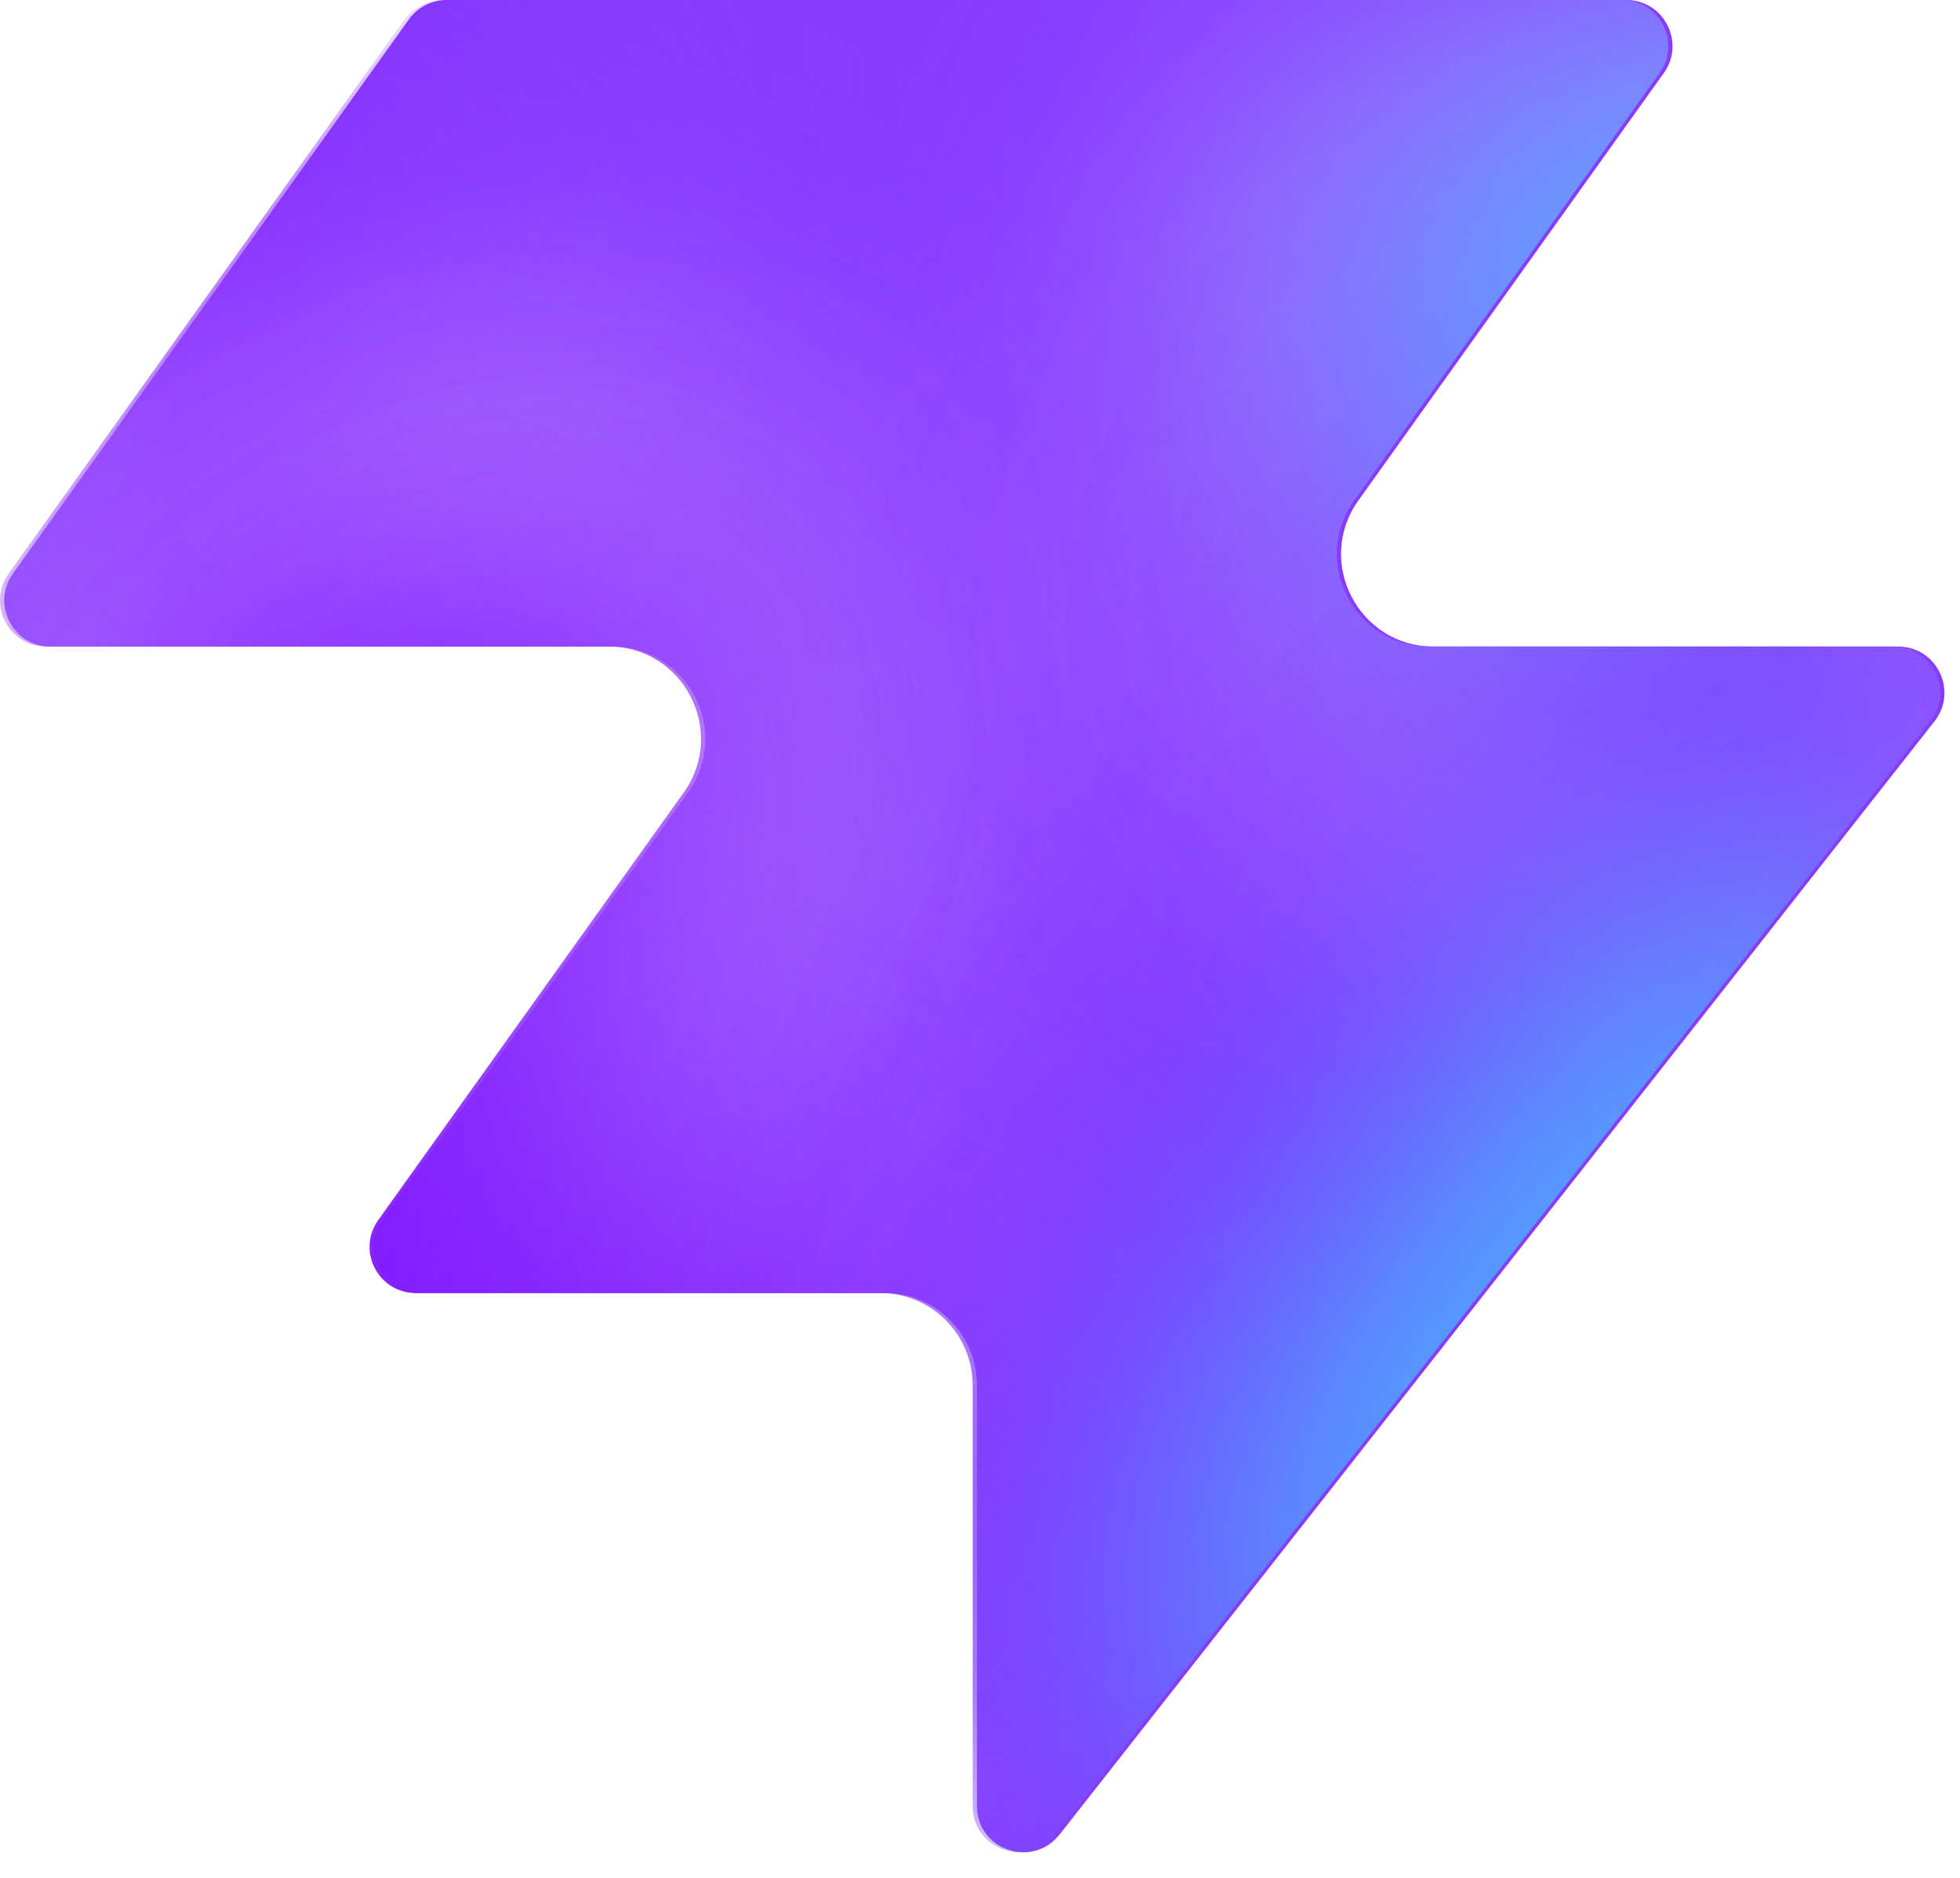
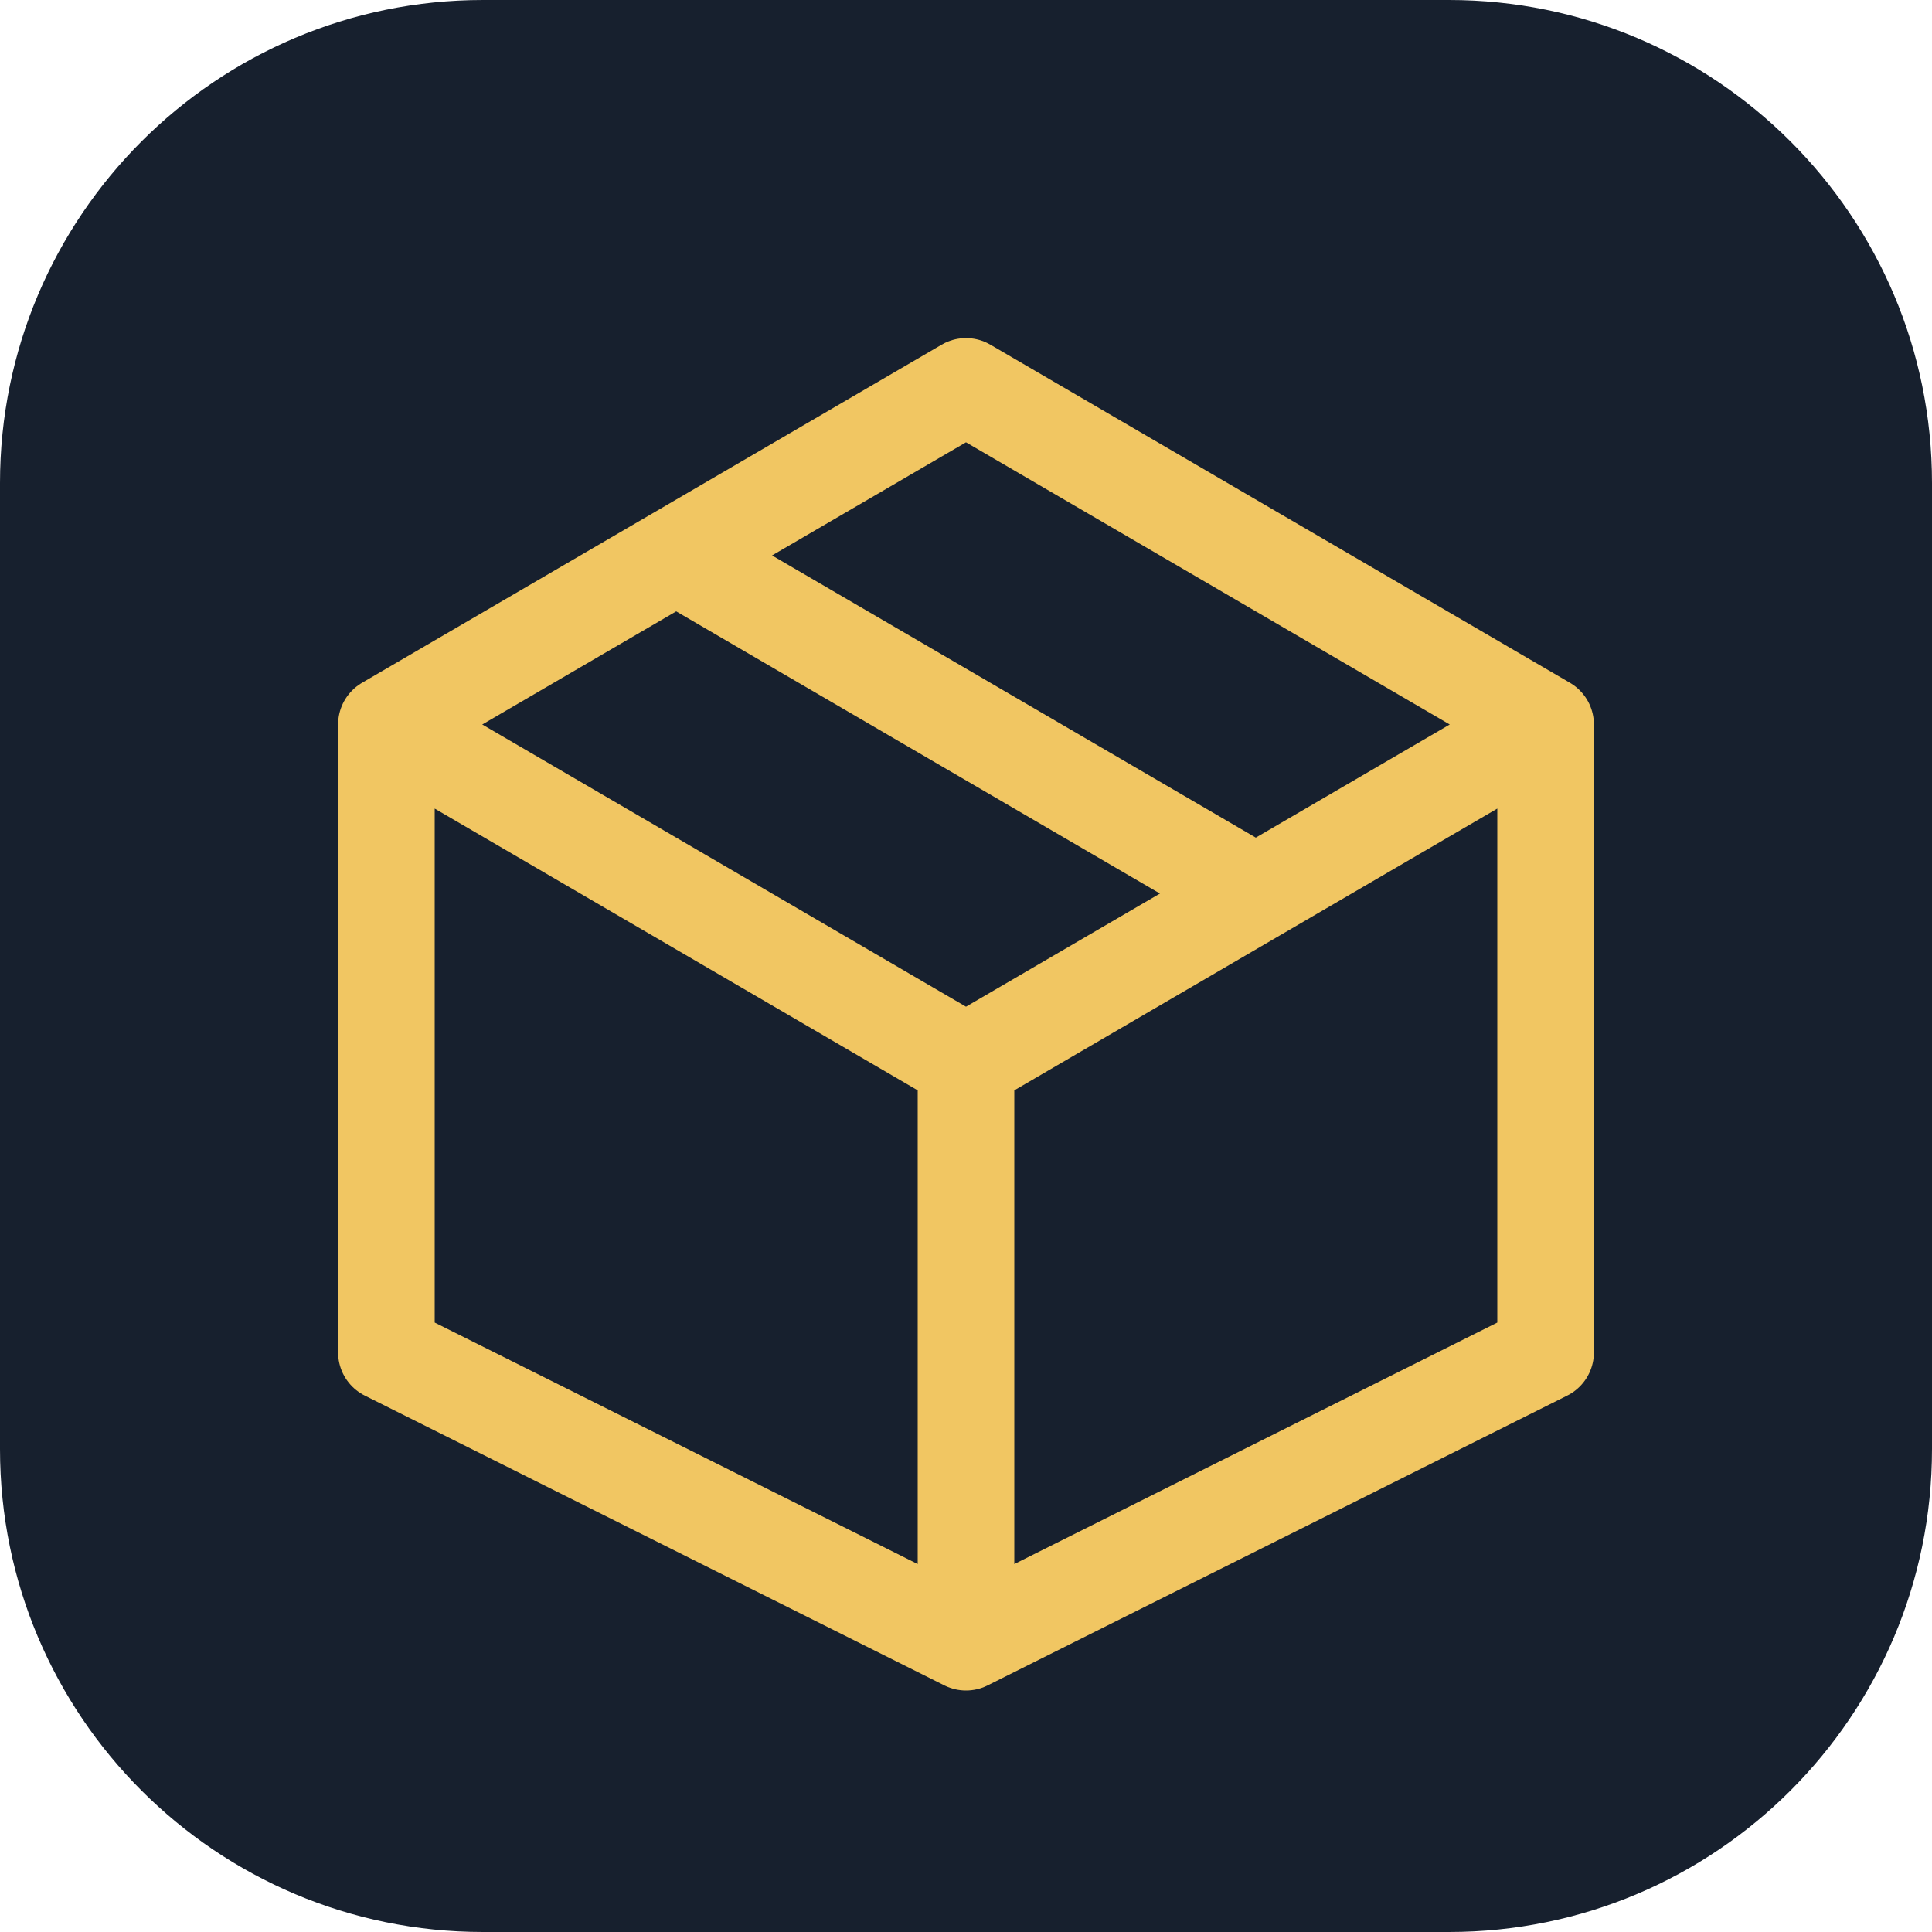
- <svg xmlns="http://www.w3.org/2000/svg" width="48" height="46" fill="none" viewBox="0 0 48 46">
-   <path fill="#863bff" d="M25.946 44.938c-.664.845-2.021.375-2.021-.698V33.937a2.26 2.26 0 0 0-2.262-2.262H10.287c-.92 0-1.456-1.04-.92-1.788l7.48-10.471c1.07-1.497 0-3.578-1.842-3.578H1.237c-.92 0-1.456-1.04-.92-1.788L10.013.474c.214-.297.556-.474.92-.474h28.894c.92 0 1.456 1.04.92 1.788l-7.48 10.471c-1.07 1.498 0 3.579 1.842 3.579h11.377c.943 0 1.473 1.088.89 1.83L25.947 44.94z" style="fill:#863bff;fill:color(display-p3 .525 .23 1);fill-opacity:1" />
-   <mask id="a" width="48" height="46" x="0" y="0" maskUnits="userSpaceOnUse" style="mask-type:alpha">
-     <path fill="#000" d="M25.842 44.938c-.664.844-2.021.375-2.021-.698V33.937a2.26 2.26 0 0 0-2.262-2.262H10.183c-.92 0-1.456-1.04-.92-1.788l7.48-10.471c1.07-1.498 0-3.579-1.842-3.579H1.133c-.92 0-1.456-1.04-.92-1.787L9.91.473c.214-.297.556-.474.92-.474h28.894c.92 0 1.456 1.04.92 1.788l-7.48 10.471c-1.07 1.498 0 3.578 1.842 3.578h11.377c.943 0 1.473 1.088.89 1.832L25.843 44.94z" style="fill:#000;fill-opacity:1" />
-   </mask>
-   <g mask="url(#a)">
-     <g filter="url(#b)">
-       <ellipse cx="5.508" cy="14.704" fill="#ede6ff" rx="5.508" ry="14.704" style="fill:#ede6ff;fill:color(display-p3 .927 .903 1);fill-opacity:1" transform="matrix(.00324 1 1 -.00324 -4.47 31.516)" />
-     </g>
-     <g filter="url(#c)">
-       <ellipse cx="10.399" cy="29.851" fill="#ede6ff" rx="10.399" ry="29.851" style="fill:#ede6ff;fill:color(display-p3 .927 .903 1);fill-opacity:1" transform="matrix(.00324 1 1 -.00324 -39.328 7.883)" />
-     </g>
-     <g filter="url(#d)">
-       <ellipse cx="5.508" cy="30.487" fill="#7e14ff" rx="5.508" ry="30.487" style="fill:#7e14ff;fill:color(display-p3 .492 .077 1);fill-opacity:1" transform="rotate(89.814 -25.913 -14.639)scale(1 -1)" />
-     </g>
-     <g filter="url(#e)">
-       <ellipse cx="5.508" cy="30.599" fill="#7e14ff" rx="5.508" ry="30.599" style="fill:#7e14ff;fill:color(display-p3 .492 .077 1);fill-opacity:1" transform="rotate(89.814 -32.644 -3.334)scale(1 -1)" />
-     </g>
-     <g filter="url(#f)">
-       <ellipse cx="5.508" cy="30.599" fill="#7e14ff" rx="5.508" ry="30.599" style="fill:#7e14ff;fill:color(display-p3 .492 .077 1);fill-opacity:1" transform="matrix(.00324 1 1 -.00324 -34.34 30.47)" />
-     </g>
-     <g filter="url(#g)">
-       <ellipse cx="14.072" cy="22.078" fill="#ede6ff" rx="14.072" ry="22.078" style="fill:#ede6ff;fill:color(display-p3 .927 .903 1);fill-opacity:1" transform="rotate(93.35 24.506 48.493)scale(-1 1)" />
-     </g>
-     <g filter="url(#h)">
-       <ellipse cx="3.47" cy="21.501" fill="#7e14ff" rx="3.47" ry="21.501" style="fill:#7e14ff;fill:color(display-p3 .492 .077 1);fill-opacity:1" transform="rotate(89.009 28.708 47.59)scale(-1 1)" />
-     </g>
-     <g filter="url(#i)">
-       <ellipse cx="3.47" cy="21.501" fill="#7e14ff" rx="3.47" ry="21.501" style="fill:#7e14ff;fill:color(display-p3 .492 .077 1);fill-opacity:1" transform="rotate(89.009 28.708 47.59)scale(-1 1)" />
-     </g>
-     <g filter="url(#j)">
-       <ellipse cx=".387" cy="8.972" fill="#7e14ff" rx="4.407" ry="29.108" style="fill:#7e14ff;fill:color(display-p3 .492 .077 1);fill-opacity:1" transform="rotate(39.51 .387 8.972)" />
-     </g>
-     <g filter="url(#k)">
-       <ellipse cx="47.523" cy="-6.092" fill="#7e14ff" rx="4.407" ry="29.108" style="fill:#7e14ff;fill:color(display-p3 .492 .077 1);fill-opacity:1" transform="rotate(37.892 47.523 -6.092)" />
-     </g>
-     <g filter="url(#l)">
-       <ellipse cx="41.412" cy="6.333" fill="#47bfff" rx="5.971" ry="9.665" style="fill:#47bfff;fill:color(display-p3 .28 .748 1);fill-opacity:1" transform="rotate(37.892 41.412 6.333)" />
-     </g>
-     <g filter="url(#m)">
-       <ellipse cx="-1.879" cy="38.332" fill="#7e14ff" rx="4.407" ry="29.108" style="fill:#7e14ff;fill:color(display-p3 .492 .077 1);fill-opacity:1" transform="rotate(37.892 -1.88 38.332)" />
-     </g>
-     <g filter="url(#n)">
-       <ellipse cx="-1.879" cy="38.332" fill="#7e14ff" rx="4.407" ry="29.108" style="fill:#7e14ff;fill:color(display-p3 .492 .077 1);fill-opacity:1" transform="rotate(37.892 -1.88 38.332)" />
-     </g>
-     <g filter="url(#o)">
-       <ellipse cx="35.651" cy="29.907" fill="#7e14ff" rx="4.407" ry="29.108" style="fill:#7e14ff;fill:color(display-p3 .492 .077 1);fill-opacity:1" transform="rotate(37.892 35.651 29.907)" />
-     </g>
-     <g filter="url(#p)">
-       <ellipse cx="38.418" cy="32.4" fill="#47bfff" rx="5.971" ry="15.297" style="fill:#47bfff;fill:color(display-p3 .28 .748 1);fill-opacity:1" transform="rotate(37.892 38.418 32.4)" />
-     </g>
+ <svg xmlns="http://www.w3.org/2000/svg" viewBox="0 0 40 40">
+   <rect width="40" height="40" rx="10" fill="#17202e" />
+   <g fill="none" stroke="#f1c662" stroke-width="2" stroke-linejoin="round">
+     <path d="m20 8 12 7-12 7-12-7 12-7ZM8 15v13l12 6 12-6V15M20 22v12M14 11.5l12 7" />
  </g>
-   <defs>
-     <filter id="b" width="60.045" height="41.654" x="-19.77" y="16.149" color-interpolation-filters="sRGB" filterUnits="userSpaceOnUse">
-       <feFlood flood-opacity="0" result="BackgroundImageFix" />
-       <feBlend in="SourceGraphic" in2="BackgroundImageFix" result="shape" />
-       <feGaussianBlur result="effect1_foregroundBlur_2002_17158" stdDeviation="7.659" />
-     </filter>
-     <filter id="c" width="90.34" height="51.437" x="-54.613" y="-7.533" color-interpolation-filters="sRGB" filterUnits="userSpaceOnUse">
-       <feFlood flood-opacity="0" result="BackgroundImageFix" />
-       <feBlend in="SourceGraphic" in2="BackgroundImageFix" result="shape" />
-       <feGaussianBlur result="effect1_foregroundBlur_2002_17158" stdDeviation="7.659" />
-     </filter>
-     <filter id="d" width="79.355" height="29.4" x="-49.64" y="2.03" color-interpolation-filters="sRGB" filterUnits="userSpaceOnUse">
-       <feFlood flood-opacity="0" result="BackgroundImageFix" />
-       <feBlend in="SourceGraphic" in2="BackgroundImageFix" result="shape" />
-       <feGaussianBlur result="effect1_foregroundBlur_2002_17158" stdDeviation="4.596" />
-     </filter>
-     <filter id="e" width="79.579" height="29.4" x="-45.045" y="20.029" color-interpolation-filters="sRGB" filterUnits="userSpaceOnUse">
-       <feFlood flood-opacity="0" result="BackgroundImageFix" />
-       <feBlend in="SourceGraphic" in2="BackgroundImageFix" result="shape" />
-       <feGaussianBlur result="effect1_foregroundBlur_2002_17158" stdDeviation="4.596" />
-     </filter>
-     <filter id="f" width="79.579" height="29.4" x="-43.513" y="21.178" color-interpolation-filters="sRGB" filterUnits="userSpaceOnUse">
-       <feFlood flood-opacity="0" result="BackgroundImageFix" />
-       <feBlend in="SourceGraphic" in2="BackgroundImageFix" result="shape" />
-       <feGaussianBlur result="effect1_foregroundBlur_2002_17158" stdDeviation="4.596" />
-     </filter>
-     <filter id="g" width="74.749" height="58.852" x="15.756" y="-17.901" color-interpolation-filters="sRGB" filterUnits="userSpaceOnUse">
-       <feFlood flood-opacity="0" result="BackgroundImageFix" />
-       <feBlend in="SourceGraphic" in2="BackgroundImageFix" result="shape" />
-       <feGaussianBlur result="effect1_foregroundBlur_2002_17158" stdDeviation="7.659" />
-     </filter>
-     <filter id="h" width="61.377" height="25.362" x="23.548" y="2.284" color-interpolation-filters="sRGB" filterUnits="userSpaceOnUse">
-       <feFlood flood-opacity="0" result="BackgroundImageFix" />
-       <feBlend in="SourceGraphic" in2="BackgroundImageFix" result="shape" />
-       <feGaussianBlur result="effect1_foregroundBlur_2002_17158" stdDeviation="4.596" />
-     </filter>
-     <filter id="i" width="61.377" height="25.362" x="23.548" y="2.284" color-interpolation-filters="sRGB" filterUnits="userSpaceOnUse">
-       <feFlood flood-opacity="0" result="BackgroundImageFix" />
-       <feBlend in="SourceGraphic" in2="BackgroundImageFix" result="shape" />
-       <feGaussianBlur result="effect1_foregroundBlur_2002_17158" stdDeviation="4.596" />
-     </filter>
-     <filter id="j" width="56.045" height="63.649" x="-27.636" y="-22.853" color-interpolation-filters="sRGB" filterUnits="userSpaceOnUse">
-       <feFlood flood-opacity="0" result="BackgroundImageFix" />
-       <feBlend in="SourceGraphic" in2="BackgroundImageFix" result="shape" />
-       <feGaussianBlur result="effect1_foregroundBlur_2002_17158" stdDeviation="4.596" />
-     </filter>
-     <filter id="k" width="54.814" height="64.646" x="20.116" y="-38.415" color-interpolation-filters="sRGB" filterUnits="userSpaceOnUse">
-       <feFlood flood-opacity="0" result="BackgroundImageFix" />
-       <feBlend in="SourceGraphic" in2="BackgroundImageFix" result="shape" />
-       <feGaussianBlur result="effect1_foregroundBlur_2002_17158" stdDeviation="4.596" />
-     </filter>
-     <filter id="l" width="33.541" height="35.313" x="24.641" y="-11.323" color-interpolation-filters="sRGB" filterUnits="userSpaceOnUse">
-       <feFlood flood-opacity="0" result="BackgroundImageFix" />
-       <feBlend in="SourceGraphic" in2="BackgroundImageFix" result="shape" />
-       <feGaussianBlur result="effect1_foregroundBlur_2002_17158" stdDeviation="4.596" />
-     </filter>
-     <filter id="m" width="54.814" height="64.646" x="-29.286" y="6.009" color-interpolation-filters="sRGB" filterUnits="userSpaceOnUse">
-       <feFlood flood-opacity="0" result="BackgroundImageFix" />
-       <feBlend in="SourceGraphic" in2="BackgroundImageFix" result="shape" />
-       <feGaussianBlur result="effect1_foregroundBlur_2002_17158" stdDeviation="4.596" />
-     </filter>
-     <filter id="n" width="54.814" height="64.646" x="-29.286" y="6.009" color-interpolation-filters="sRGB" filterUnits="userSpaceOnUse">
-       <feFlood flood-opacity="0" result="BackgroundImageFix" />
-       <feBlend in="SourceGraphic" in2="BackgroundImageFix" result="shape" />
-       <feGaussianBlur result="effect1_foregroundBlur_2002_17158" stdDeviation="4.596" />
-     </filter>
-     <filter id="o" width="54.814" height="64.646" x="8.244" y="-2.416" color-interpolation-filters="sRGB" filterUnits="userSpaceOnUse">
-       <feFlood flood-opacity="0" result="BackgroundImageFix" />
-       <feBlend in="SourceGraphic" in2="BackgroundImageFix" result="shape" />
-       <feGaussianBlur result="effect1_foregroundBlur_2002_17158" stdDeviation="4.596" />
-     </filter>
-     <filter id="p" width="39.409" height="43.623" x="18.713" y="10.588" color-interpolation-filters="sRGB" filterUnits="userSpaceOnUse">
-       <feFlood flood-opacity="0" result="BackgroundImageFix" />
-       <feBlend in="SourceGraphic" in2="BackgroundImageFix" result="shape" />
-       <feGaussianBlur result="effect1_foregroundBlur_2002_17158" stdDeviation="4.596" />
-     </filter>
-   </defs>
</svg>
